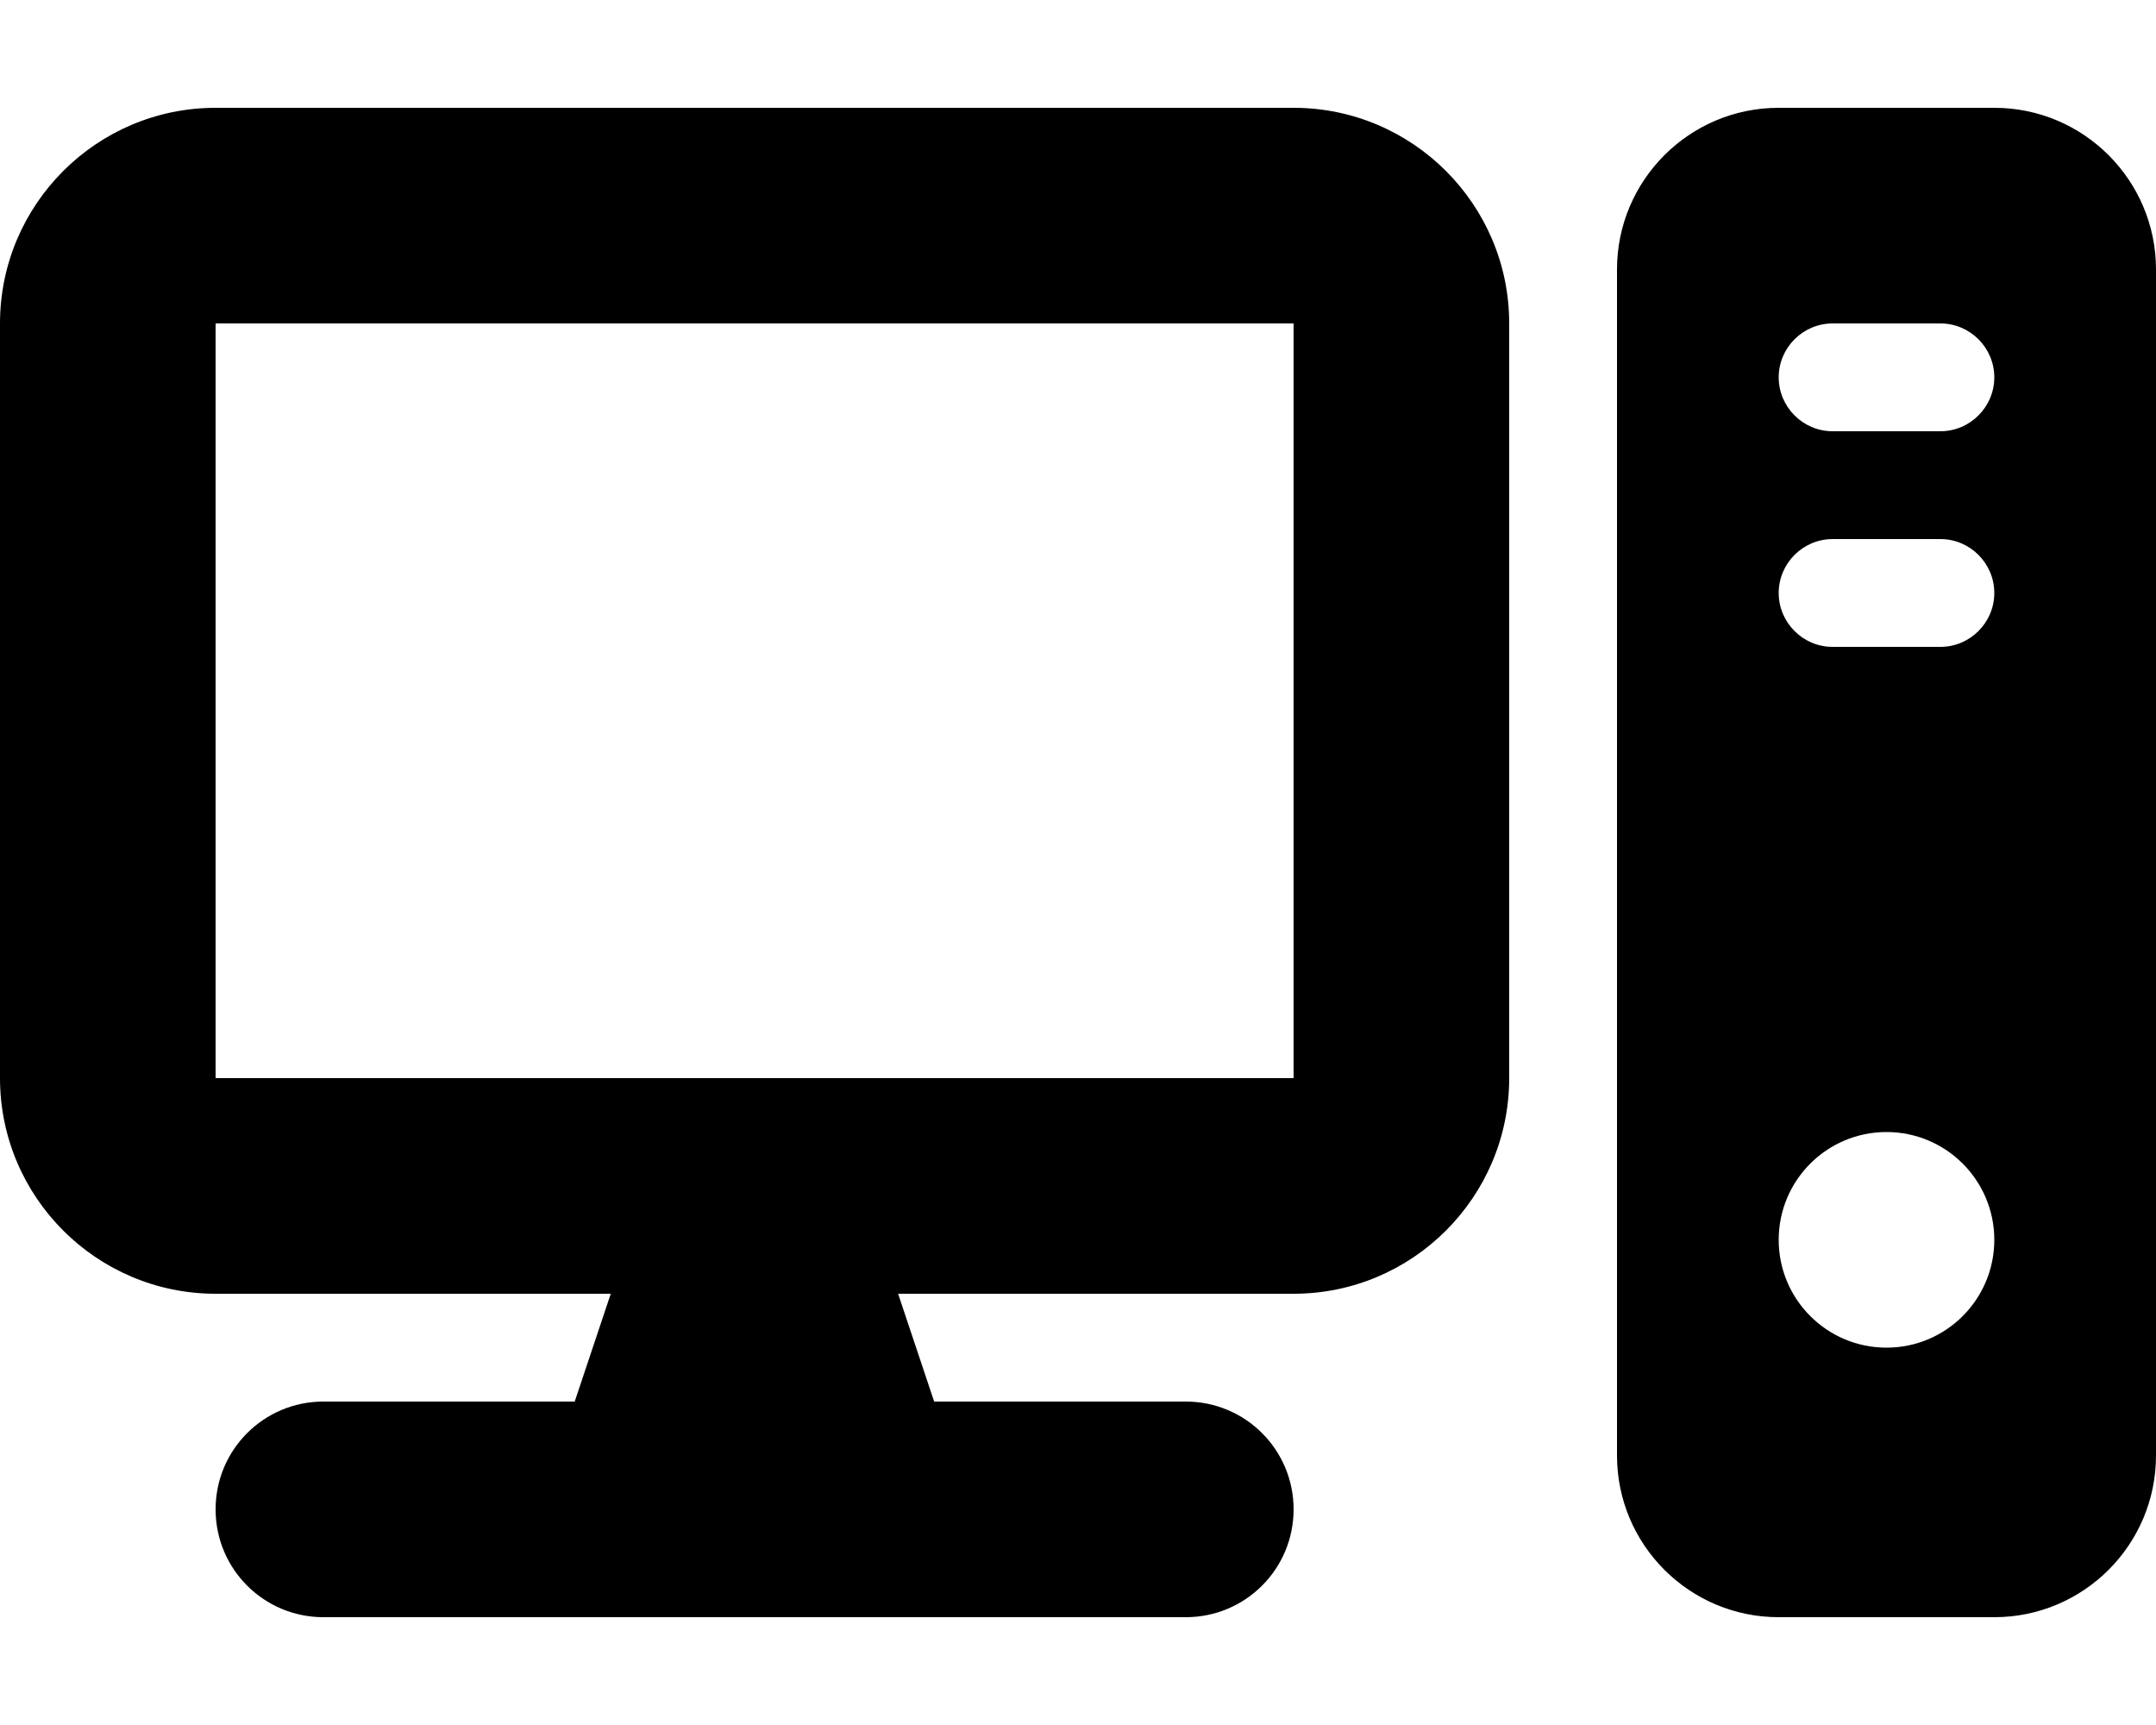
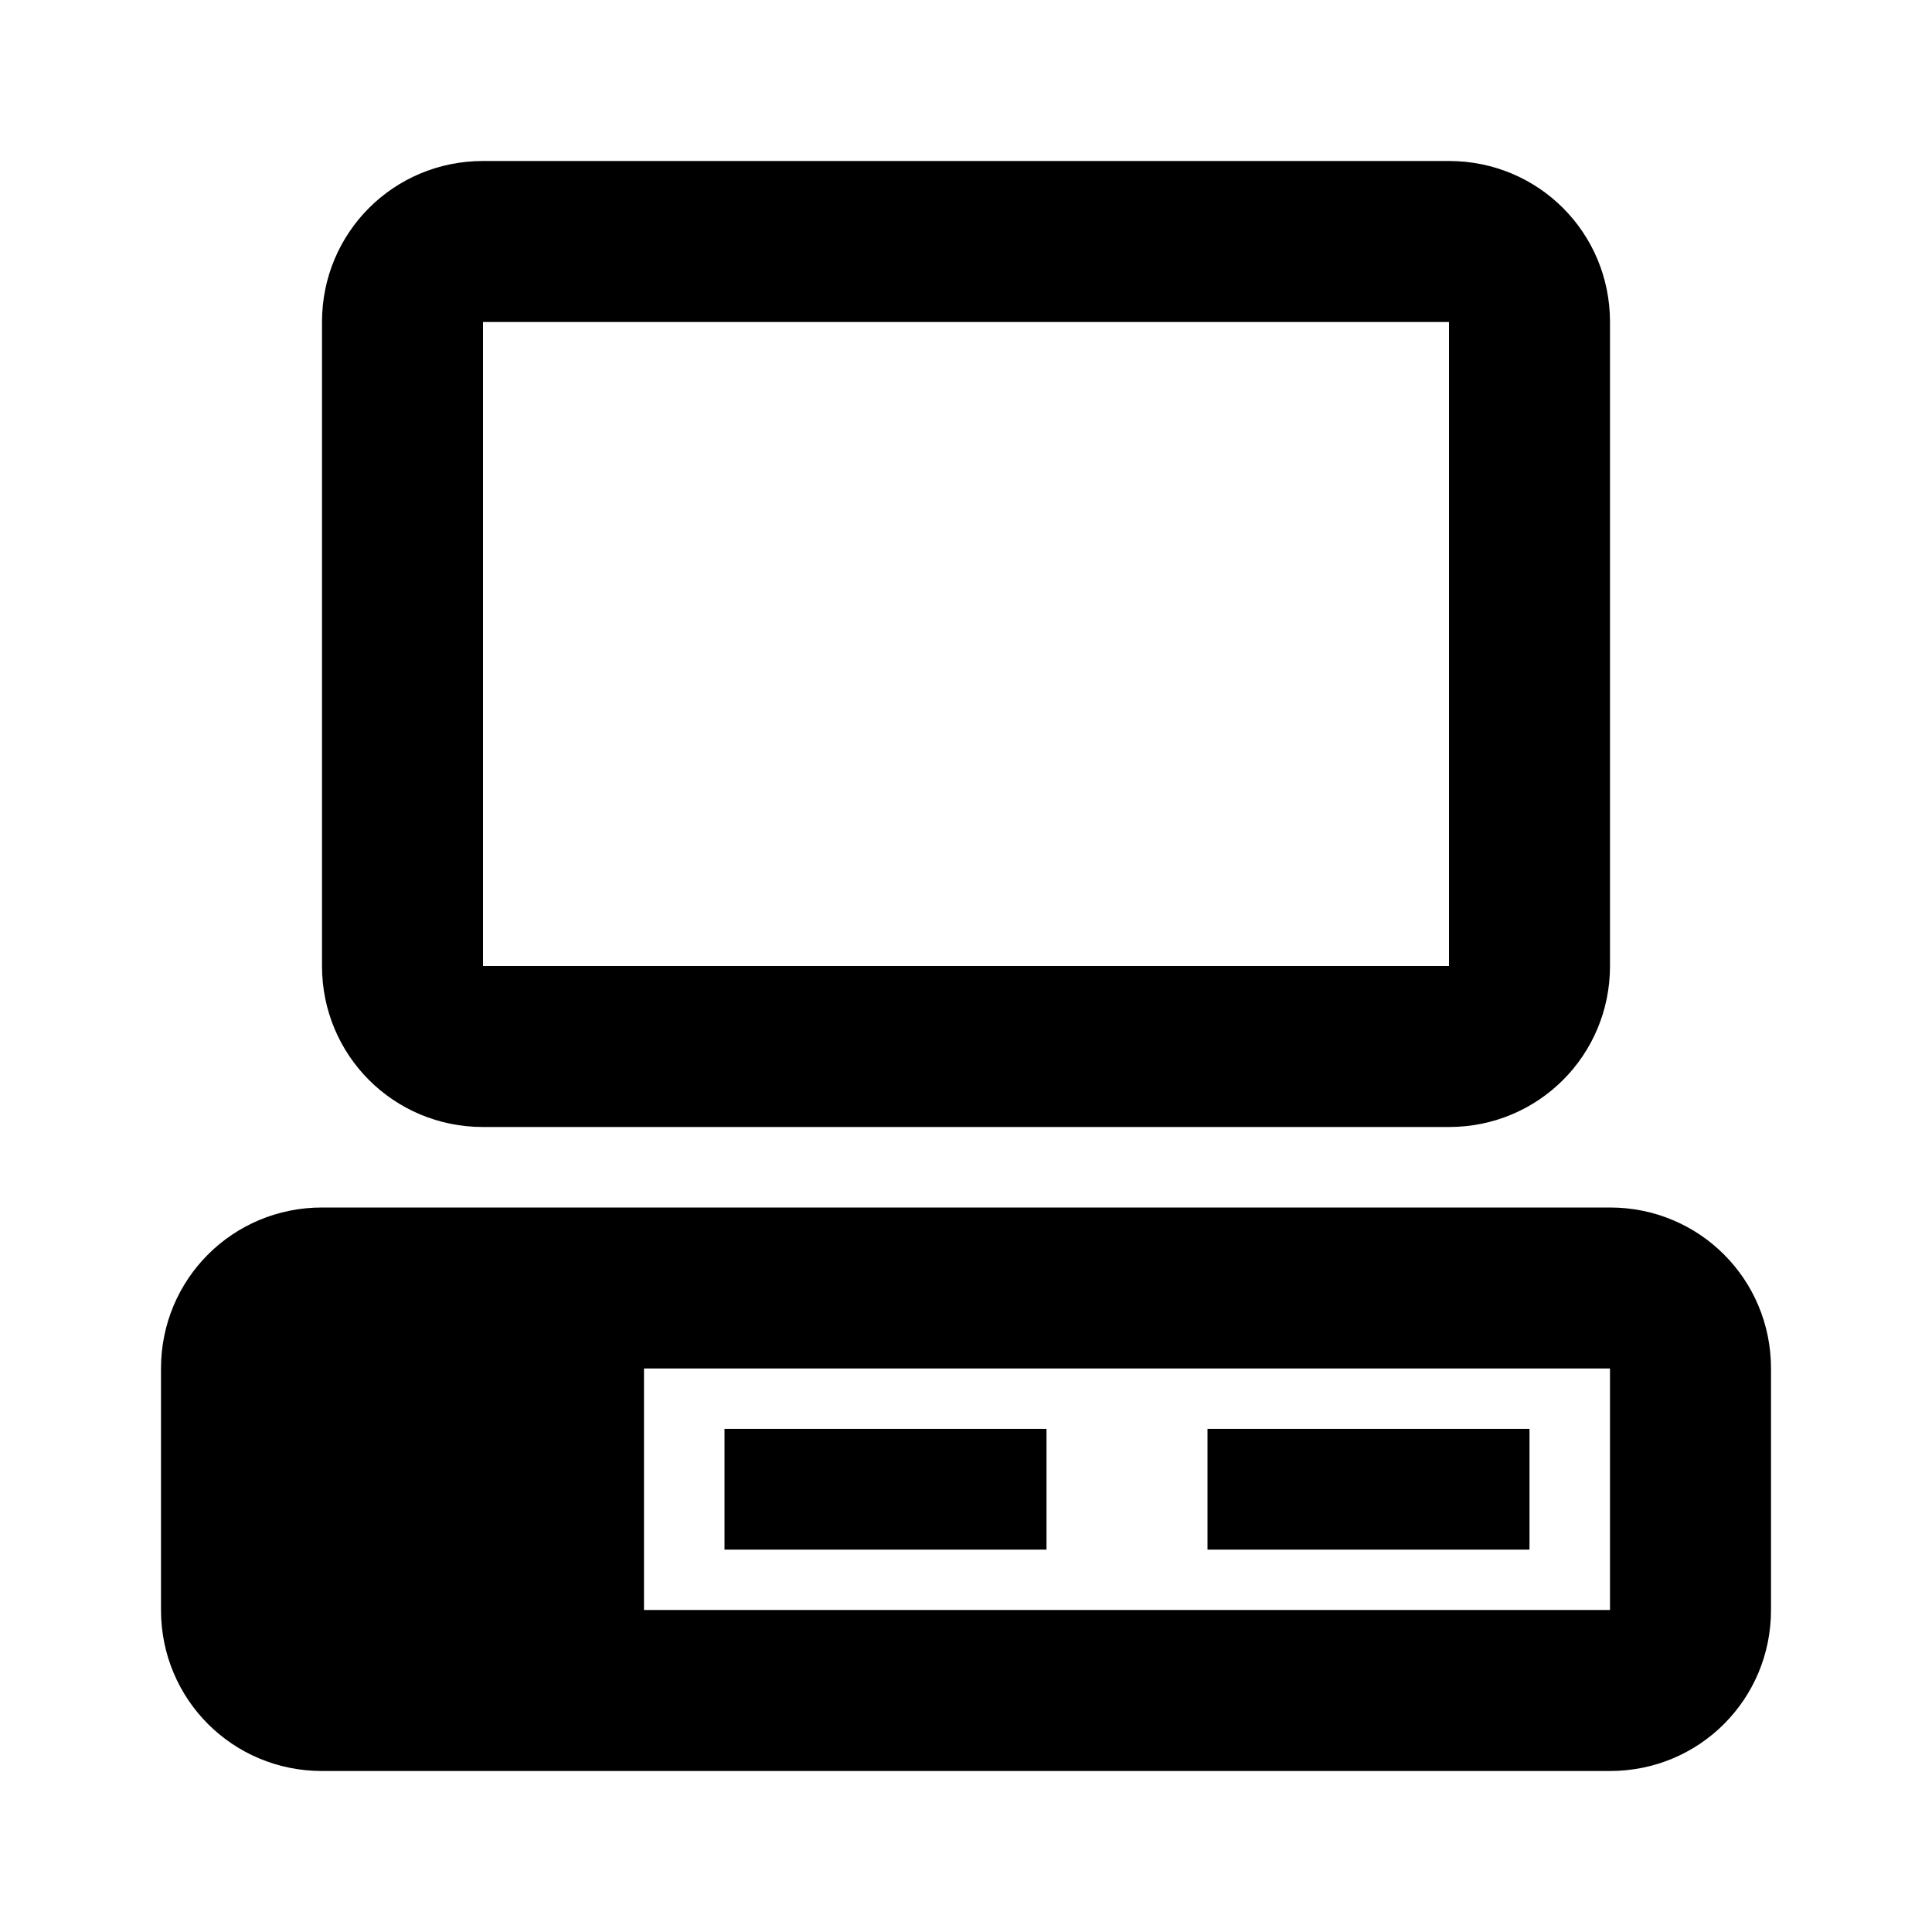
- <svg xmlns="http://www.w3.org/2000/svg" viewBox="0 0 640 512" role="none">
-   <path d="M384 96V320H64L64 96H384zM64 32C28.7 32 0 60.7 0 96V320c0 35.3 28.7 64 64 64H181.3l-10.7 32H96c-17.7 0-32 14.3-32 32s14.3 32 32 32H352c17.7 0 32-14.3 32-32s-14.3-32-32-32H277.3l-10.7-32H384c35.3 0 64-28.7 64-64V96c0-35.3-28.7-64-64-64H64zm464 0c-26.5 0-48 21.5-48 48V432c0 26.5 21.5 48 48 48h64c26.5 0 48-21.5 48-48V80c0-26.5-21.5-48-48-48H528zm16 64h32c8.8 0 16 7.2 16 16s-7.2 16-16 16H544c-8.8 0-16-7.2-16-16s7.2-16 16-16zm-16 80c0-8.8 7.2-16 16-16h32c8.8 0 16 7.2 16 16s-7.2 16-16 16H544c-8.8 0-16-7.2-16-16zm32 160a32 32 0 1 1 0 64 32 32 0 1 1 0-64z" />
+ <svg xmlns="http://www.w3.org/2000/svg" id="mdi-desktop-classic" viewBox="0 0 24 24">
+   <path d="M6,2C4.89,2 4,2.89 4,4V12C4,13.11 4.89,14 6,14H18C19.11,14 20,13.11 20,12V4C20,2.89 19.11,2 18,2H6M6,4H18V12H6V4M4,15C2.89,15 2,15.89 2,17V20C2,21.11 2.89,22 4,22H20C21.11,22 22,21.11 22,20V17C22,15.89 21.11,15 20,15H4M8,17H20V20H8V17M9,17.75V19.25H13V17.75H9M15,17.75V19.25H19V17.75H15Z" />
</svg>
